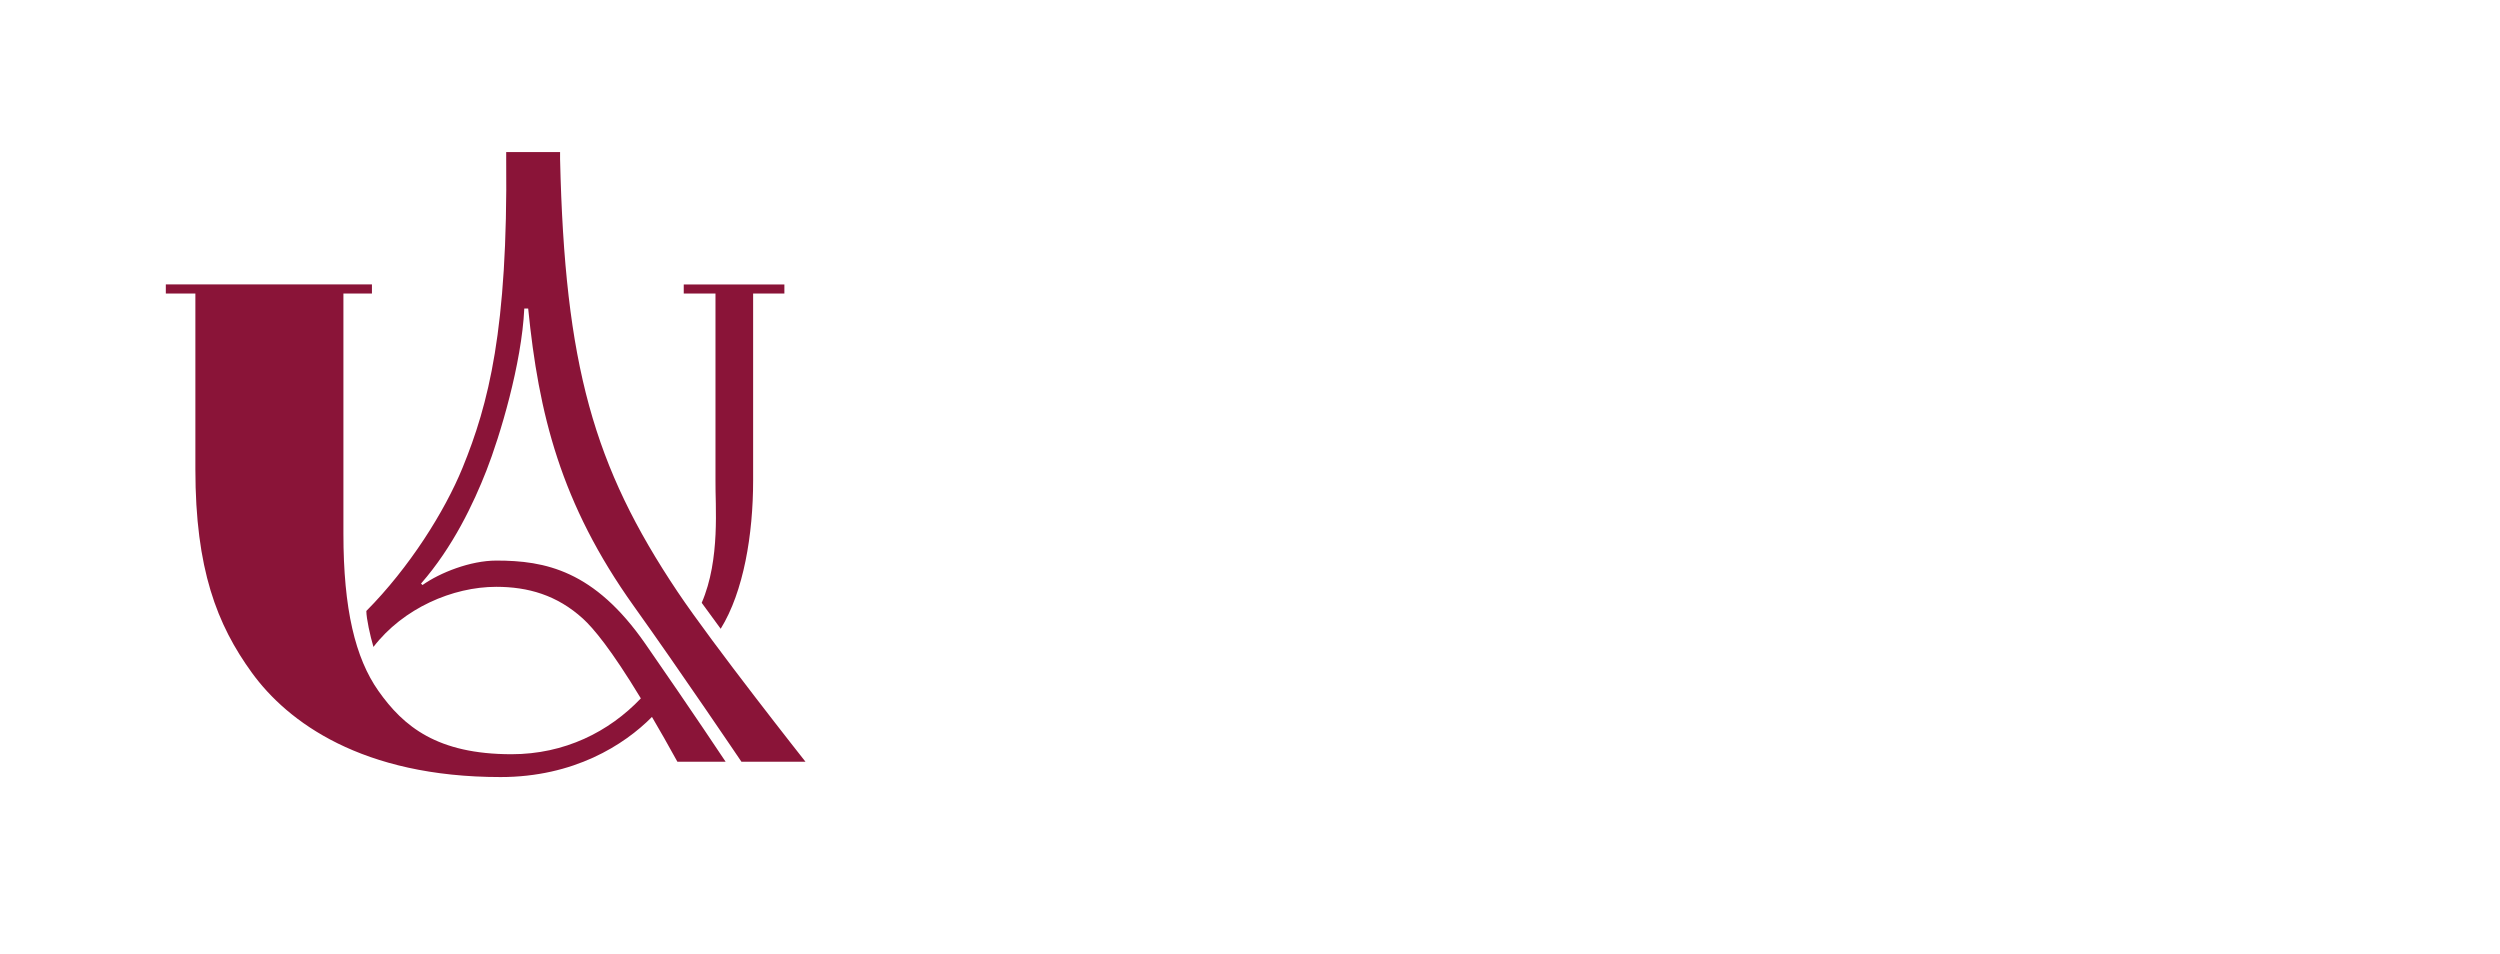
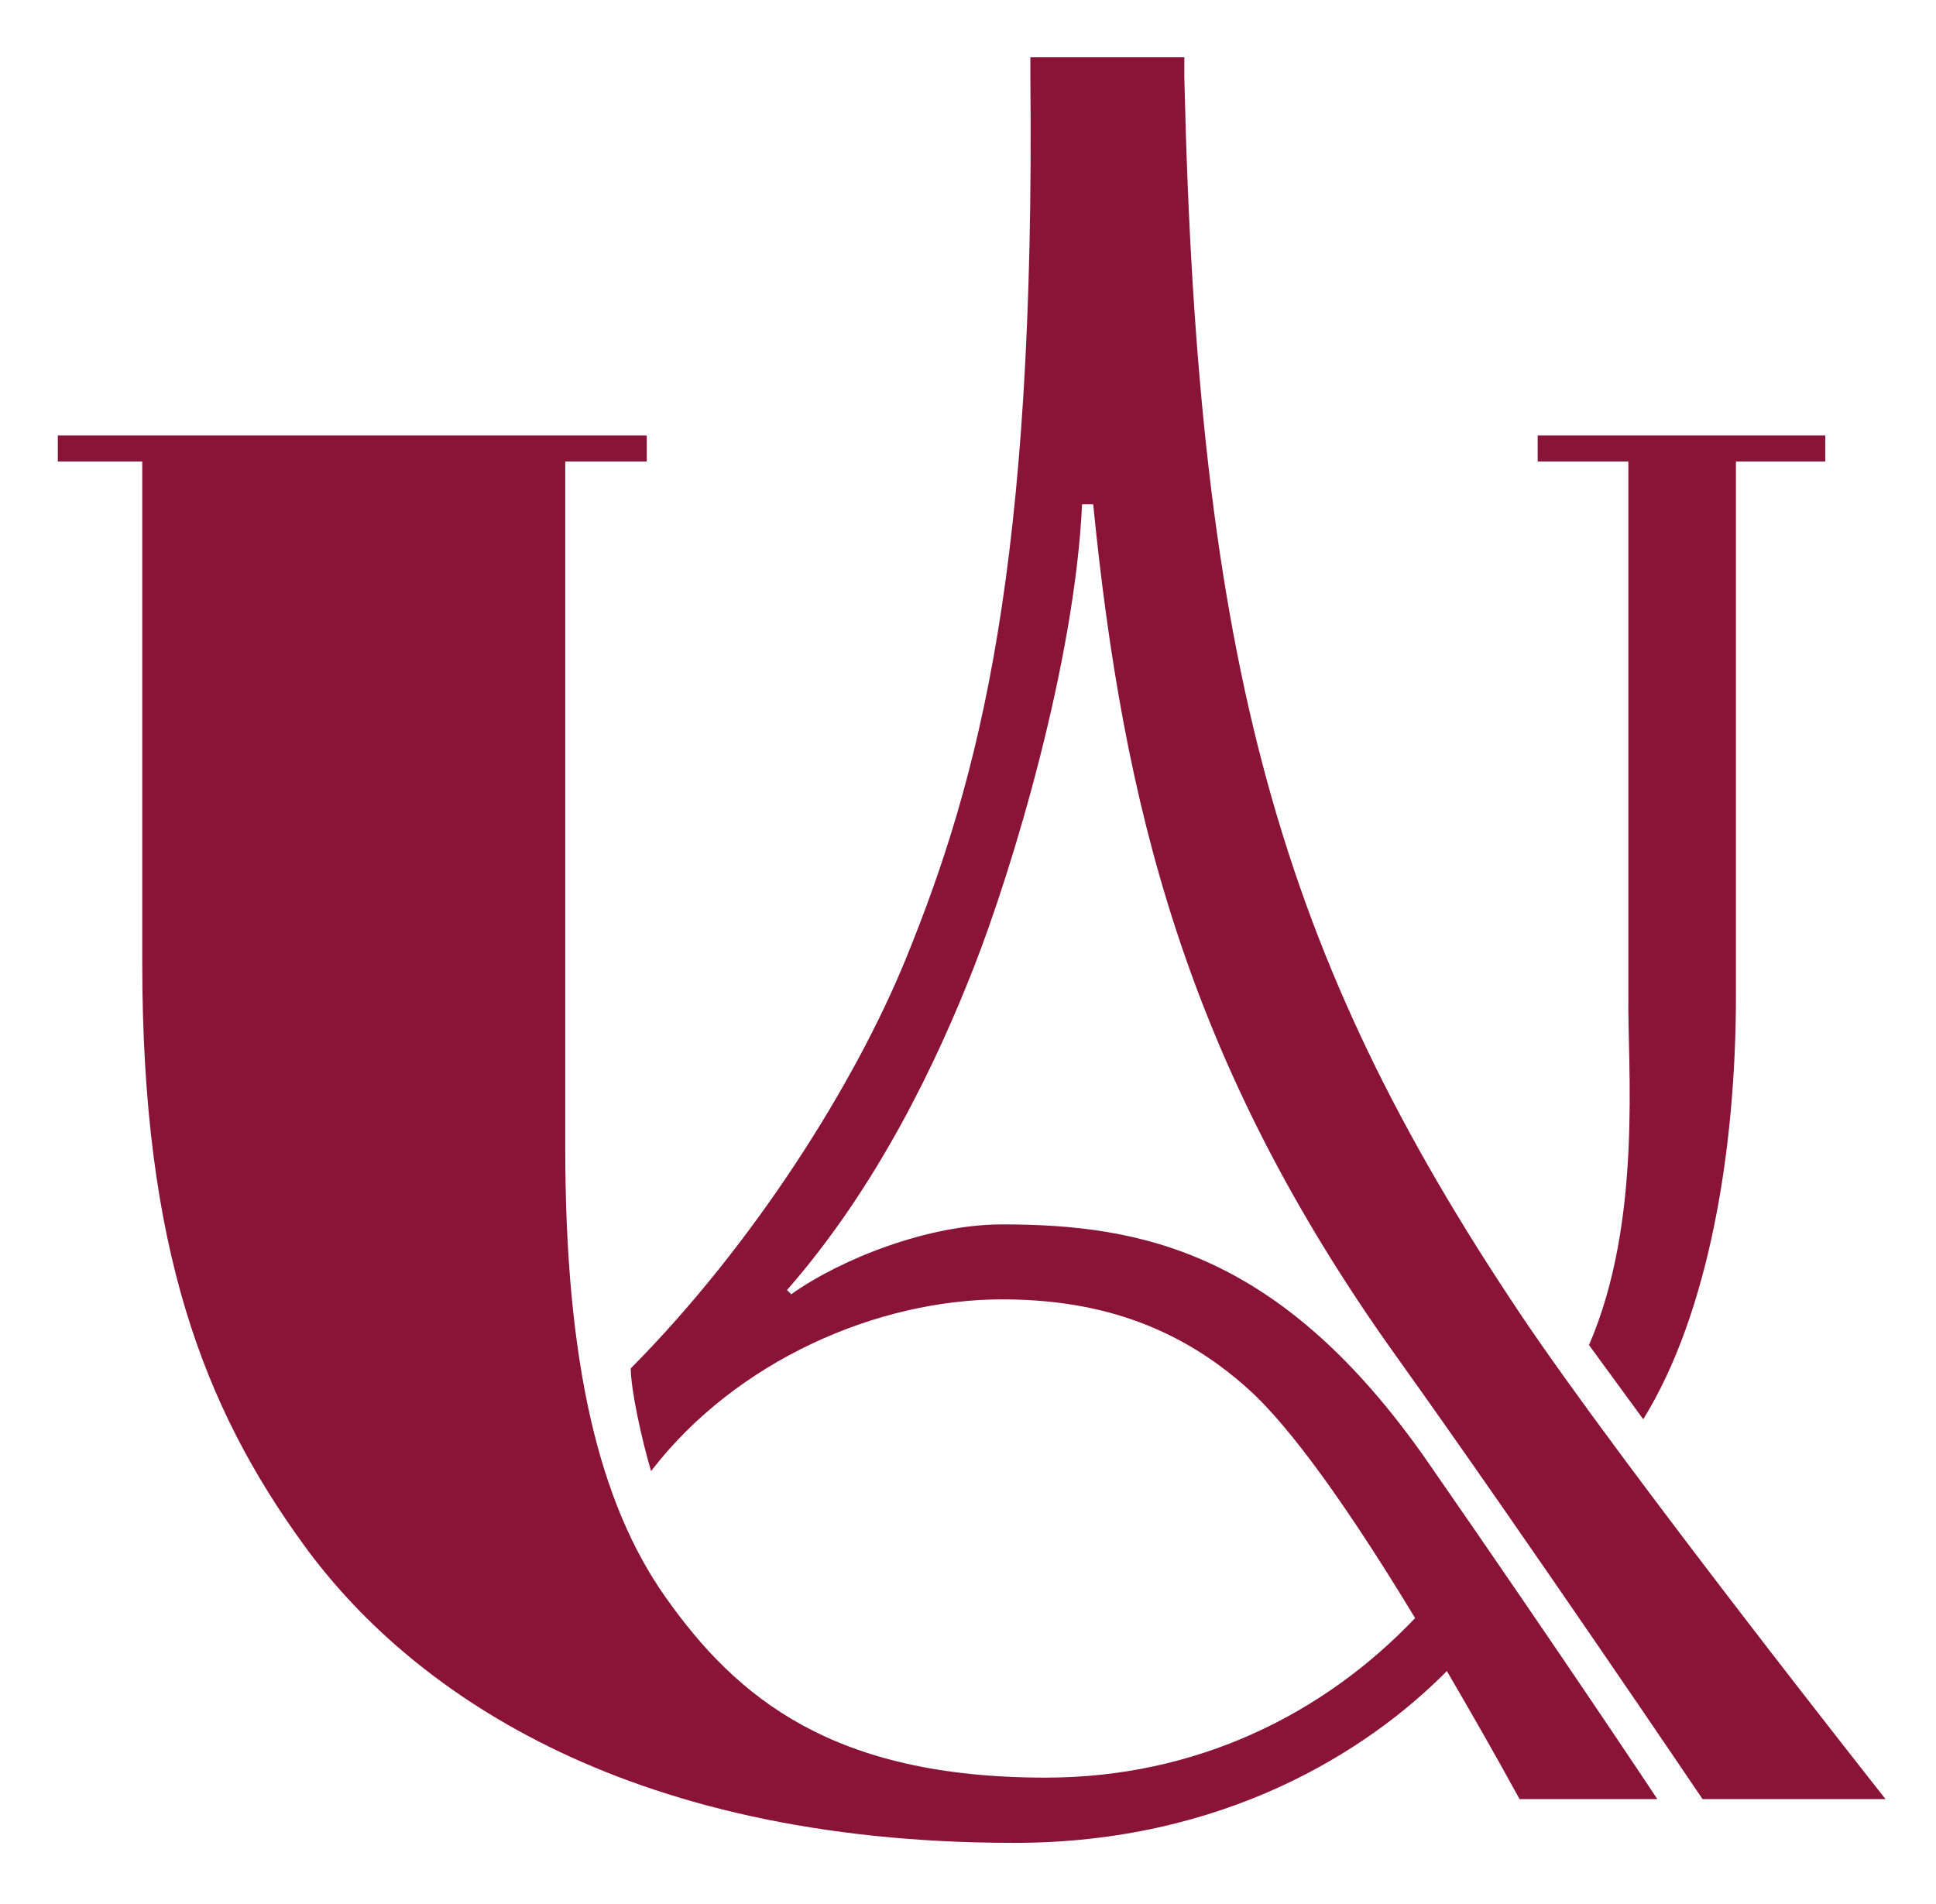
- <svg xmlns="http://www.w3.org/2000/svg" viewBox="0 0 446.457 170.079" width="160" height="61">
+ <svg xmlns="http://www.w3.org/2000/svg" viewBox="26 24 121 118" width="60" height="59">
  <g style="fill:#8a1438">
    <path d="M 122.105,50.73 H 140.078 V 52.359 H 134.496 V 85.754 C 134.496,95.359 132.809,105.582 128.703,112.223 L 125.312,107.586 C 128.684,99.809 127.707,90.051 127.773,85.754 V 52.359 H 122.105 Z M 122.105,50.73" />
    <path d="M 93.629,55.031 H 94.324 C 96.191,73.719 100.059,89.812 113.219,108.219 121.406,119.672 132.41,135.969 132.41,135.969 H 143.848 C 143.848,135.969 127.32,115.059 120.98,105.582 106.012,83.215 100.859,65.141 100.02,28.332 V 27.09 H 90.398 V 28.332 C 90.703,58.816 87.246,72.094 82.609,83.457 79.41,91.289 73.102,101.297 65.422,109.043 65.43,110.41 66.102,113.469 66.691,115.465 72.008,108.547 80.855,104.73 88.621,104.73 94.273,104.73 99.465,106.191 104.105,110.414 105.949,112.094 109.137,115.883 114.445,124.652 108.762,130.629 100.816,134.625 91.352,134.625 78.105,134.625 72.066,129.699 67.562,123.297 63.449,117.441 61.328,108.738 61.328,95.234 V 52.359 H 66.422 V 50.727 H 29.613 V 52.359 H 34.891 V 83.73 C 34.891,101.551 38.742,111.477 44.992,120.086 51.367,128.867 64.652,138.703 89.395,138.703 102.465,138.703 111.457,132.992 116.43,127.965 117.758,130.238 119.418,133.121 120.973,135.969 H 129.586 C 129.586,135.969 123.836,127.289 115.254,114.918 106.125,101.762 97.332,100.043 88.633,100.043 84.023,100.043 78.586,102.188 75.449,104.41 L 75.188,104.148 C 80.906,97.609 84.574,89.816 86.863,83.98 89.277,77.824 93.176,64.879 93.629,55.031" />
  </g>
</svg>
